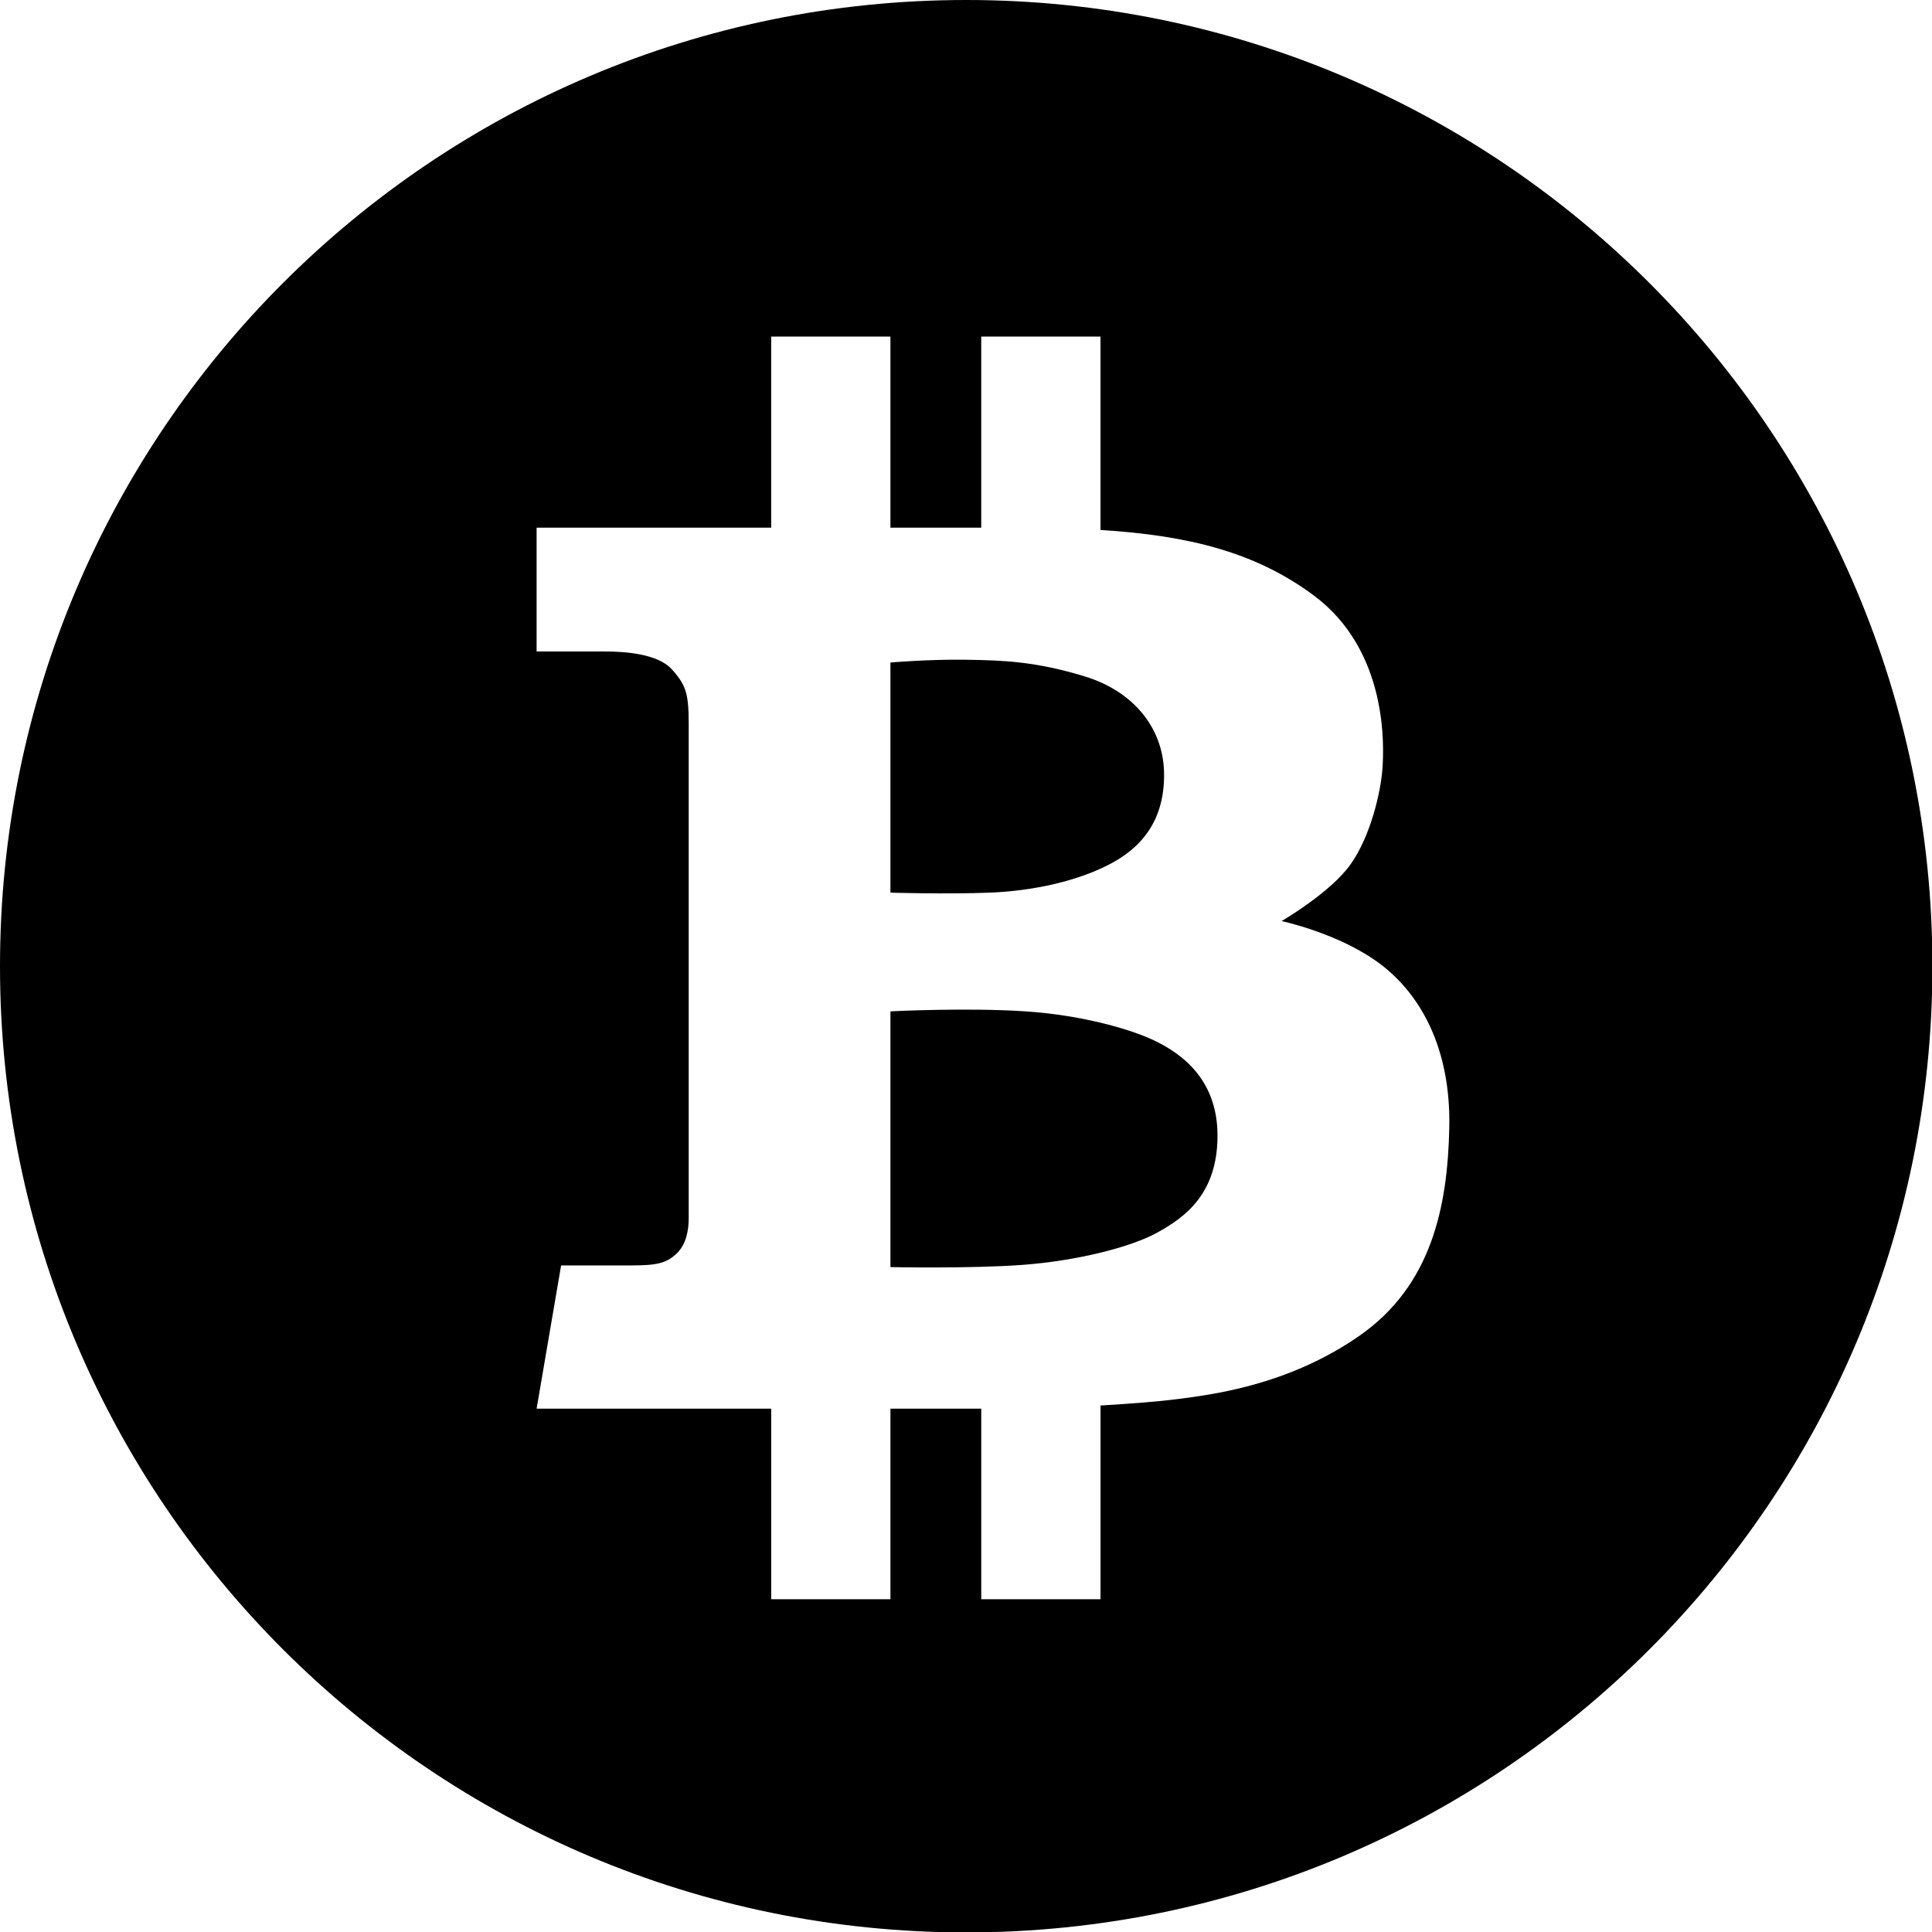
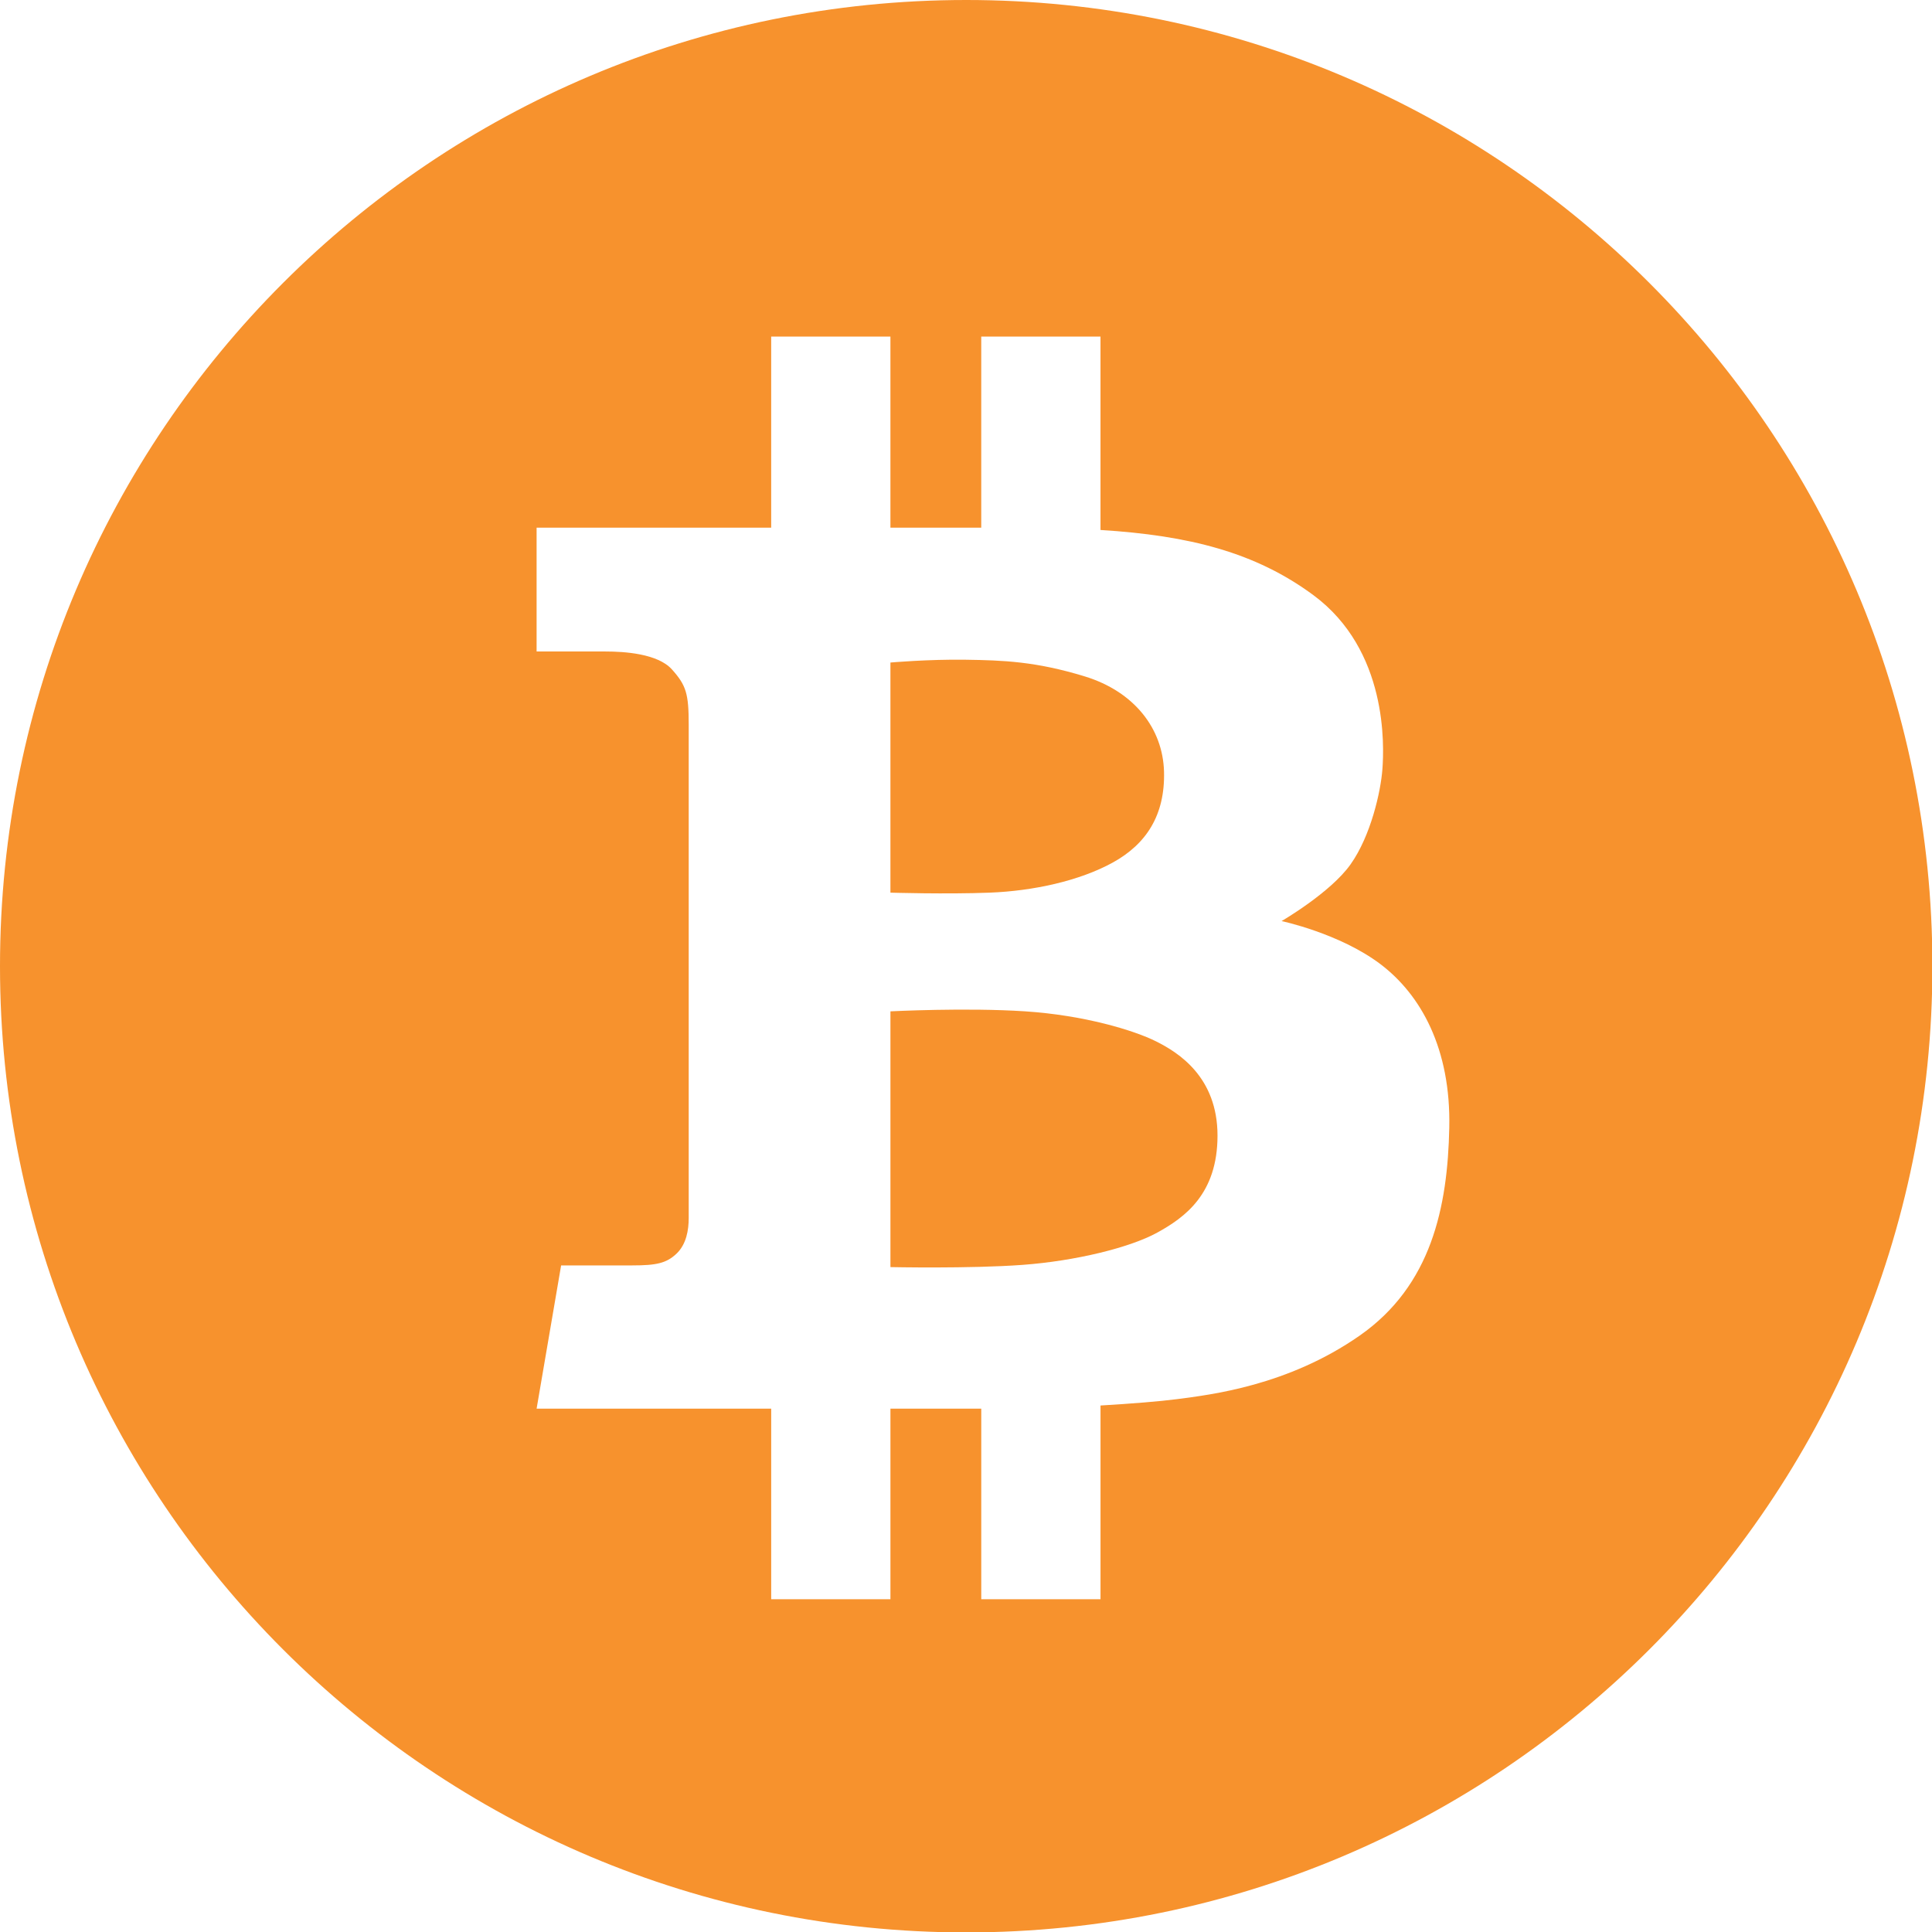
- <svg xmlns="http://www.w3.org/2000/svg" width="226.777" height="226.777" viewBox="0 0 226.777 226.777">
+ <svg xmlns="http://www.w3.org/2000/svg" fill="#f7922d" width="226.777" height="226.777" viewBox="0 0 226.777 226.777">
  <path d="M135.715 122.244c-2.614-1.31-8.437-3.074-15.368-3.533-6.934-.458-15.828 0-15.828 0v30.02s9.287.198 15.503-.26c6.21-.458 12.621-2.027 15.826-3.795 3.203-1.766 7.063-4.513 7.063-11.379 0-6.869-4.579-9.745-7.196-11.053zm-19.555-17.465c5.104-.197 10.532-1.373 14.453-3.532 3.925-2.158 6.148-5.557 6.02-10.66-.134-5.102-3.532-9.418-9.287-11.186-5.757-1.766-9.613-1.897-13.998-1.962-4.382-.064-8.83.328-8.83.328v27.012c.001 0 6.541.197 11.642 0z" />
  <path d="M113.413 0C50.777 0 0 50.776 0 113.413c0 62.636 50.777 113.413 113.413 113.413s113.411-50.777 113.411-113.413C226.824 50.776 176.049 0 113.413 0zm46.178 156.777c-8.44 5.887-17.465 6.935-21.455 7.456-1.969.259-5.342.532-8.959.744v22.738h-13.998v-22.37h-10.66v22.37H90.522v-22.37H62.987l2.877-16.812h8.371c2.814 0 3.989-.261 5.166-1.372 1.177-1.113 1.439-2.812 1.439-4.188V85.057c0-3.628-.295-4.61-1.963-6.473-1.668-1.867-5.591-2.112-7.8-2.112h-8.091V61.939h27.535V39.505h13.996v22.434h10.66V39.505h13.998v22.703c10.435.647 18.203 2.635 24.983 7.645 8.766 6.475 8.306 17.724 8.11 20.406-.195 2.682-1.372 7.85-3.729 11.183-2.352 3.337-8.108 6.673-8.108 6.673s6.801 1.438 11.578 5.036c4.771 3.598 8.307 9.941 8.106 19.229-.192 9.288-2.088 18.511-10.524 24.397z" />
</svg>
